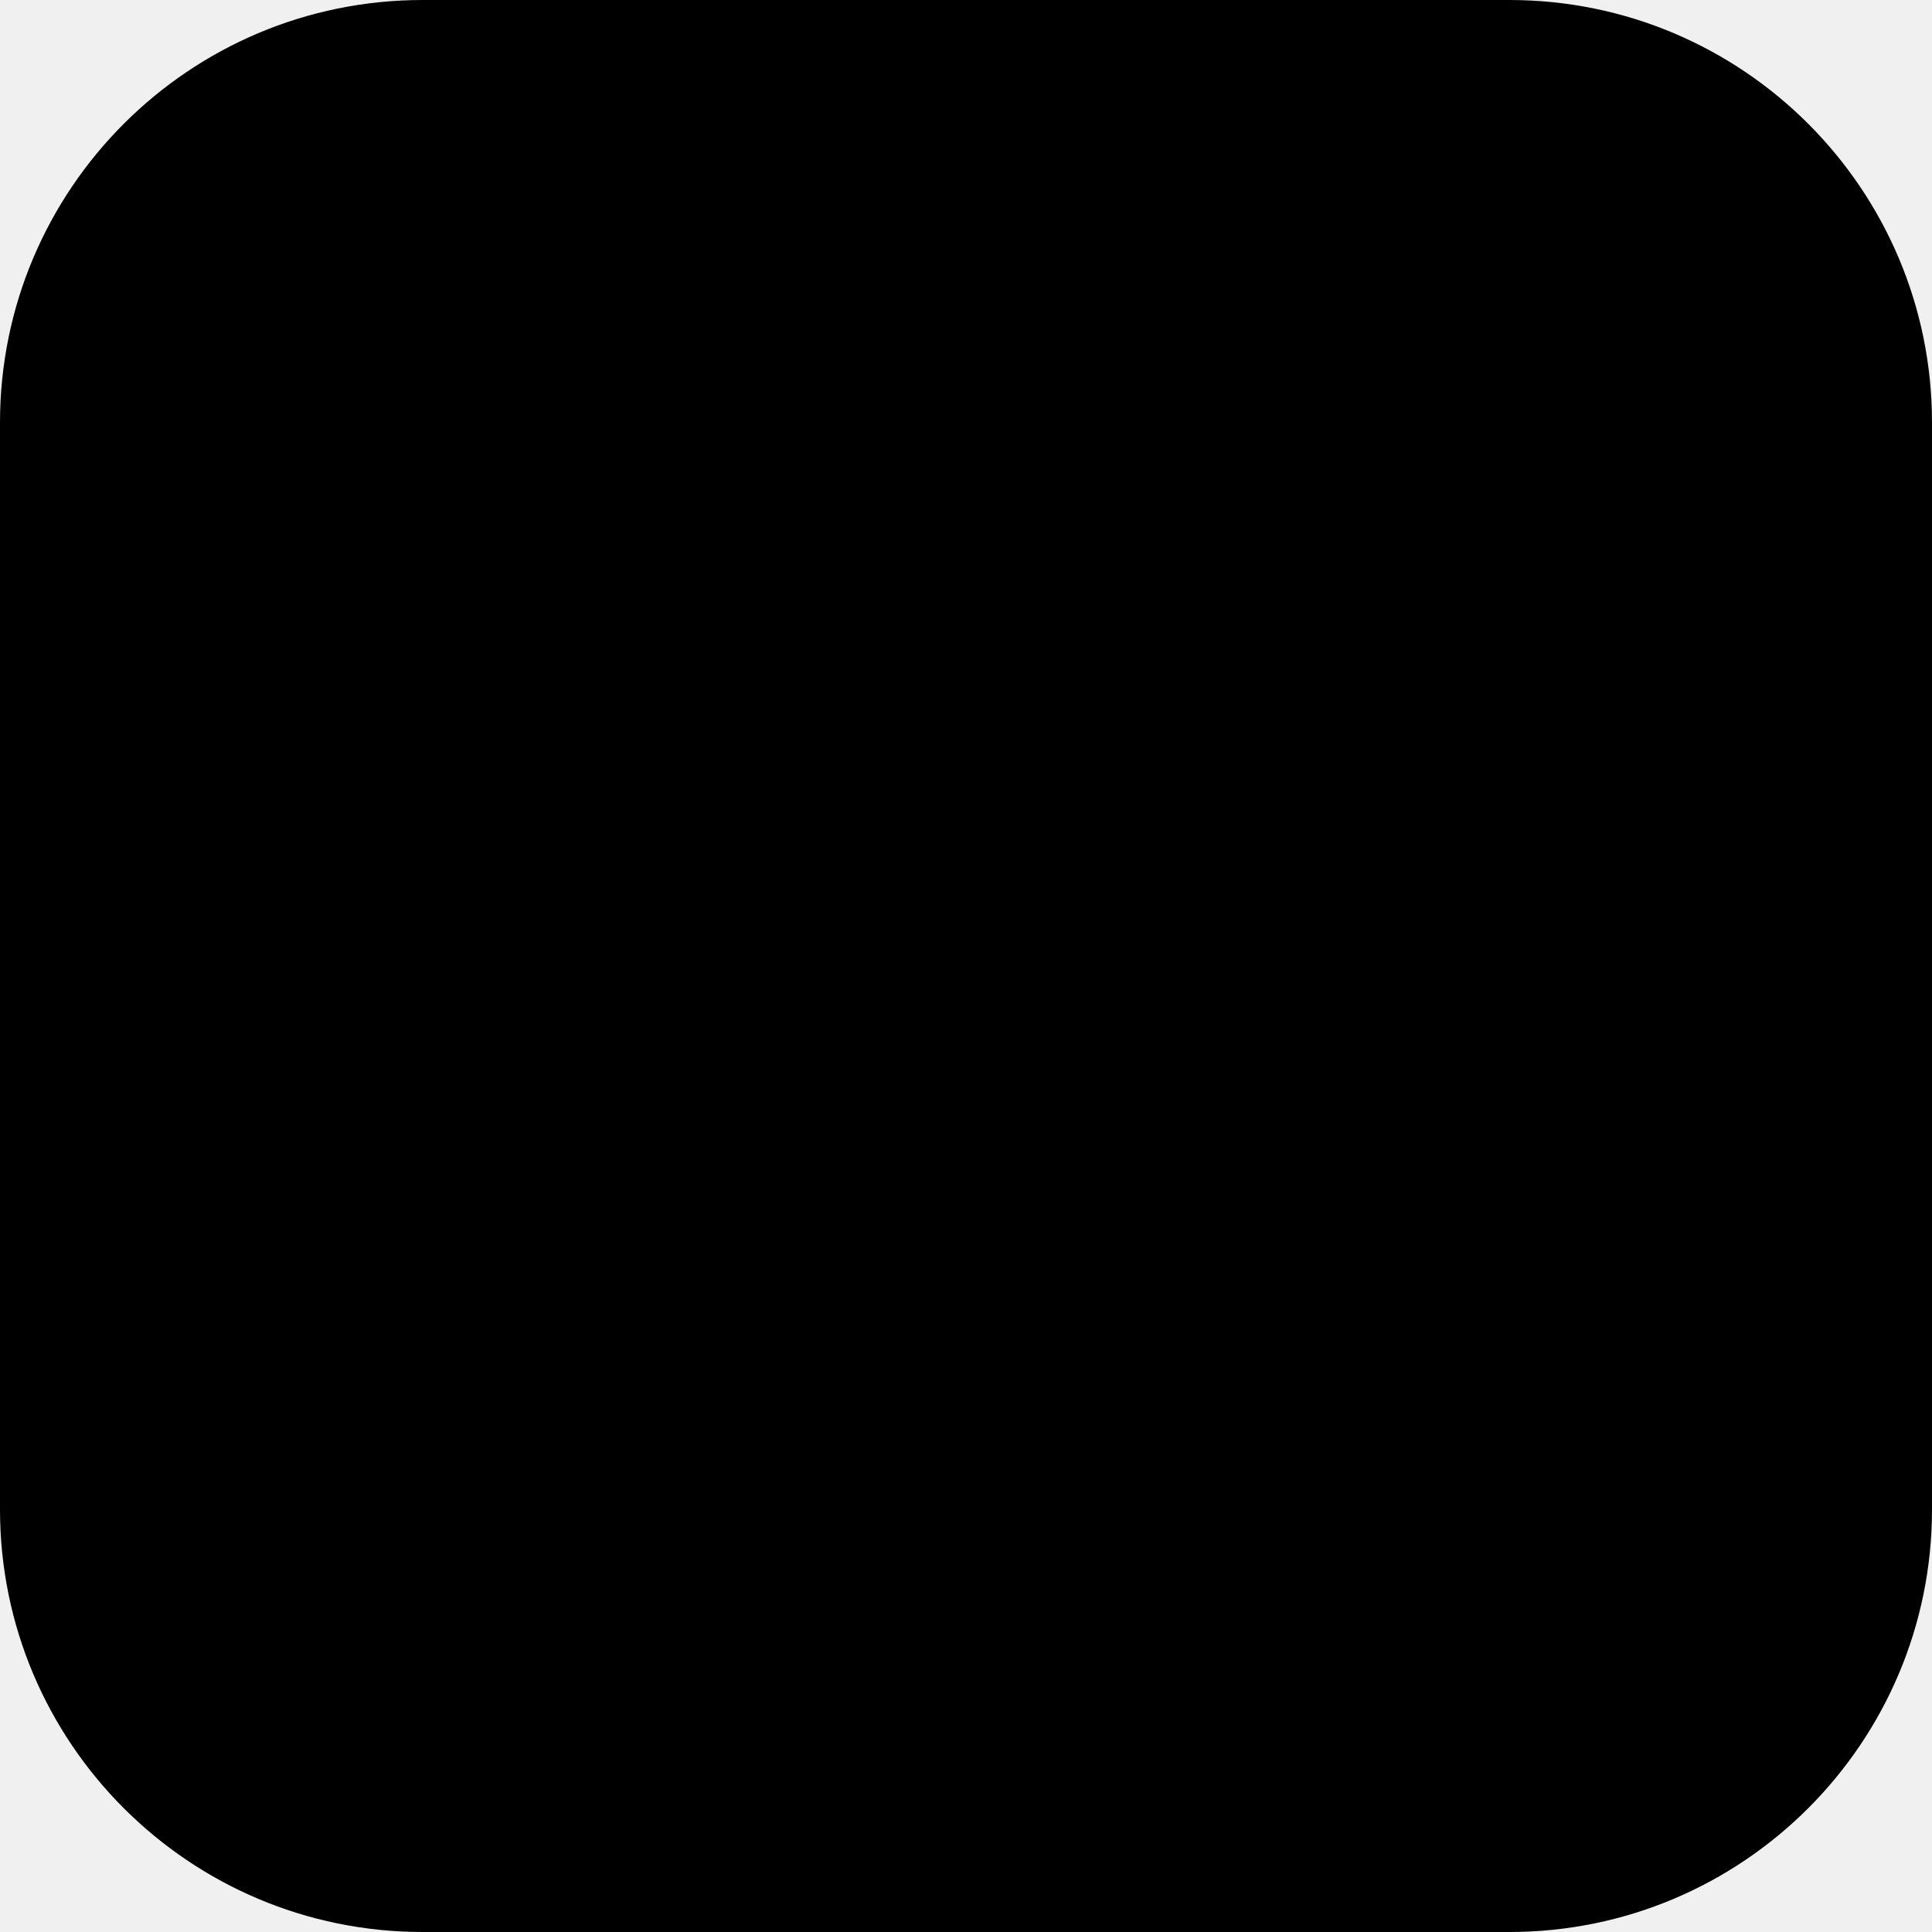
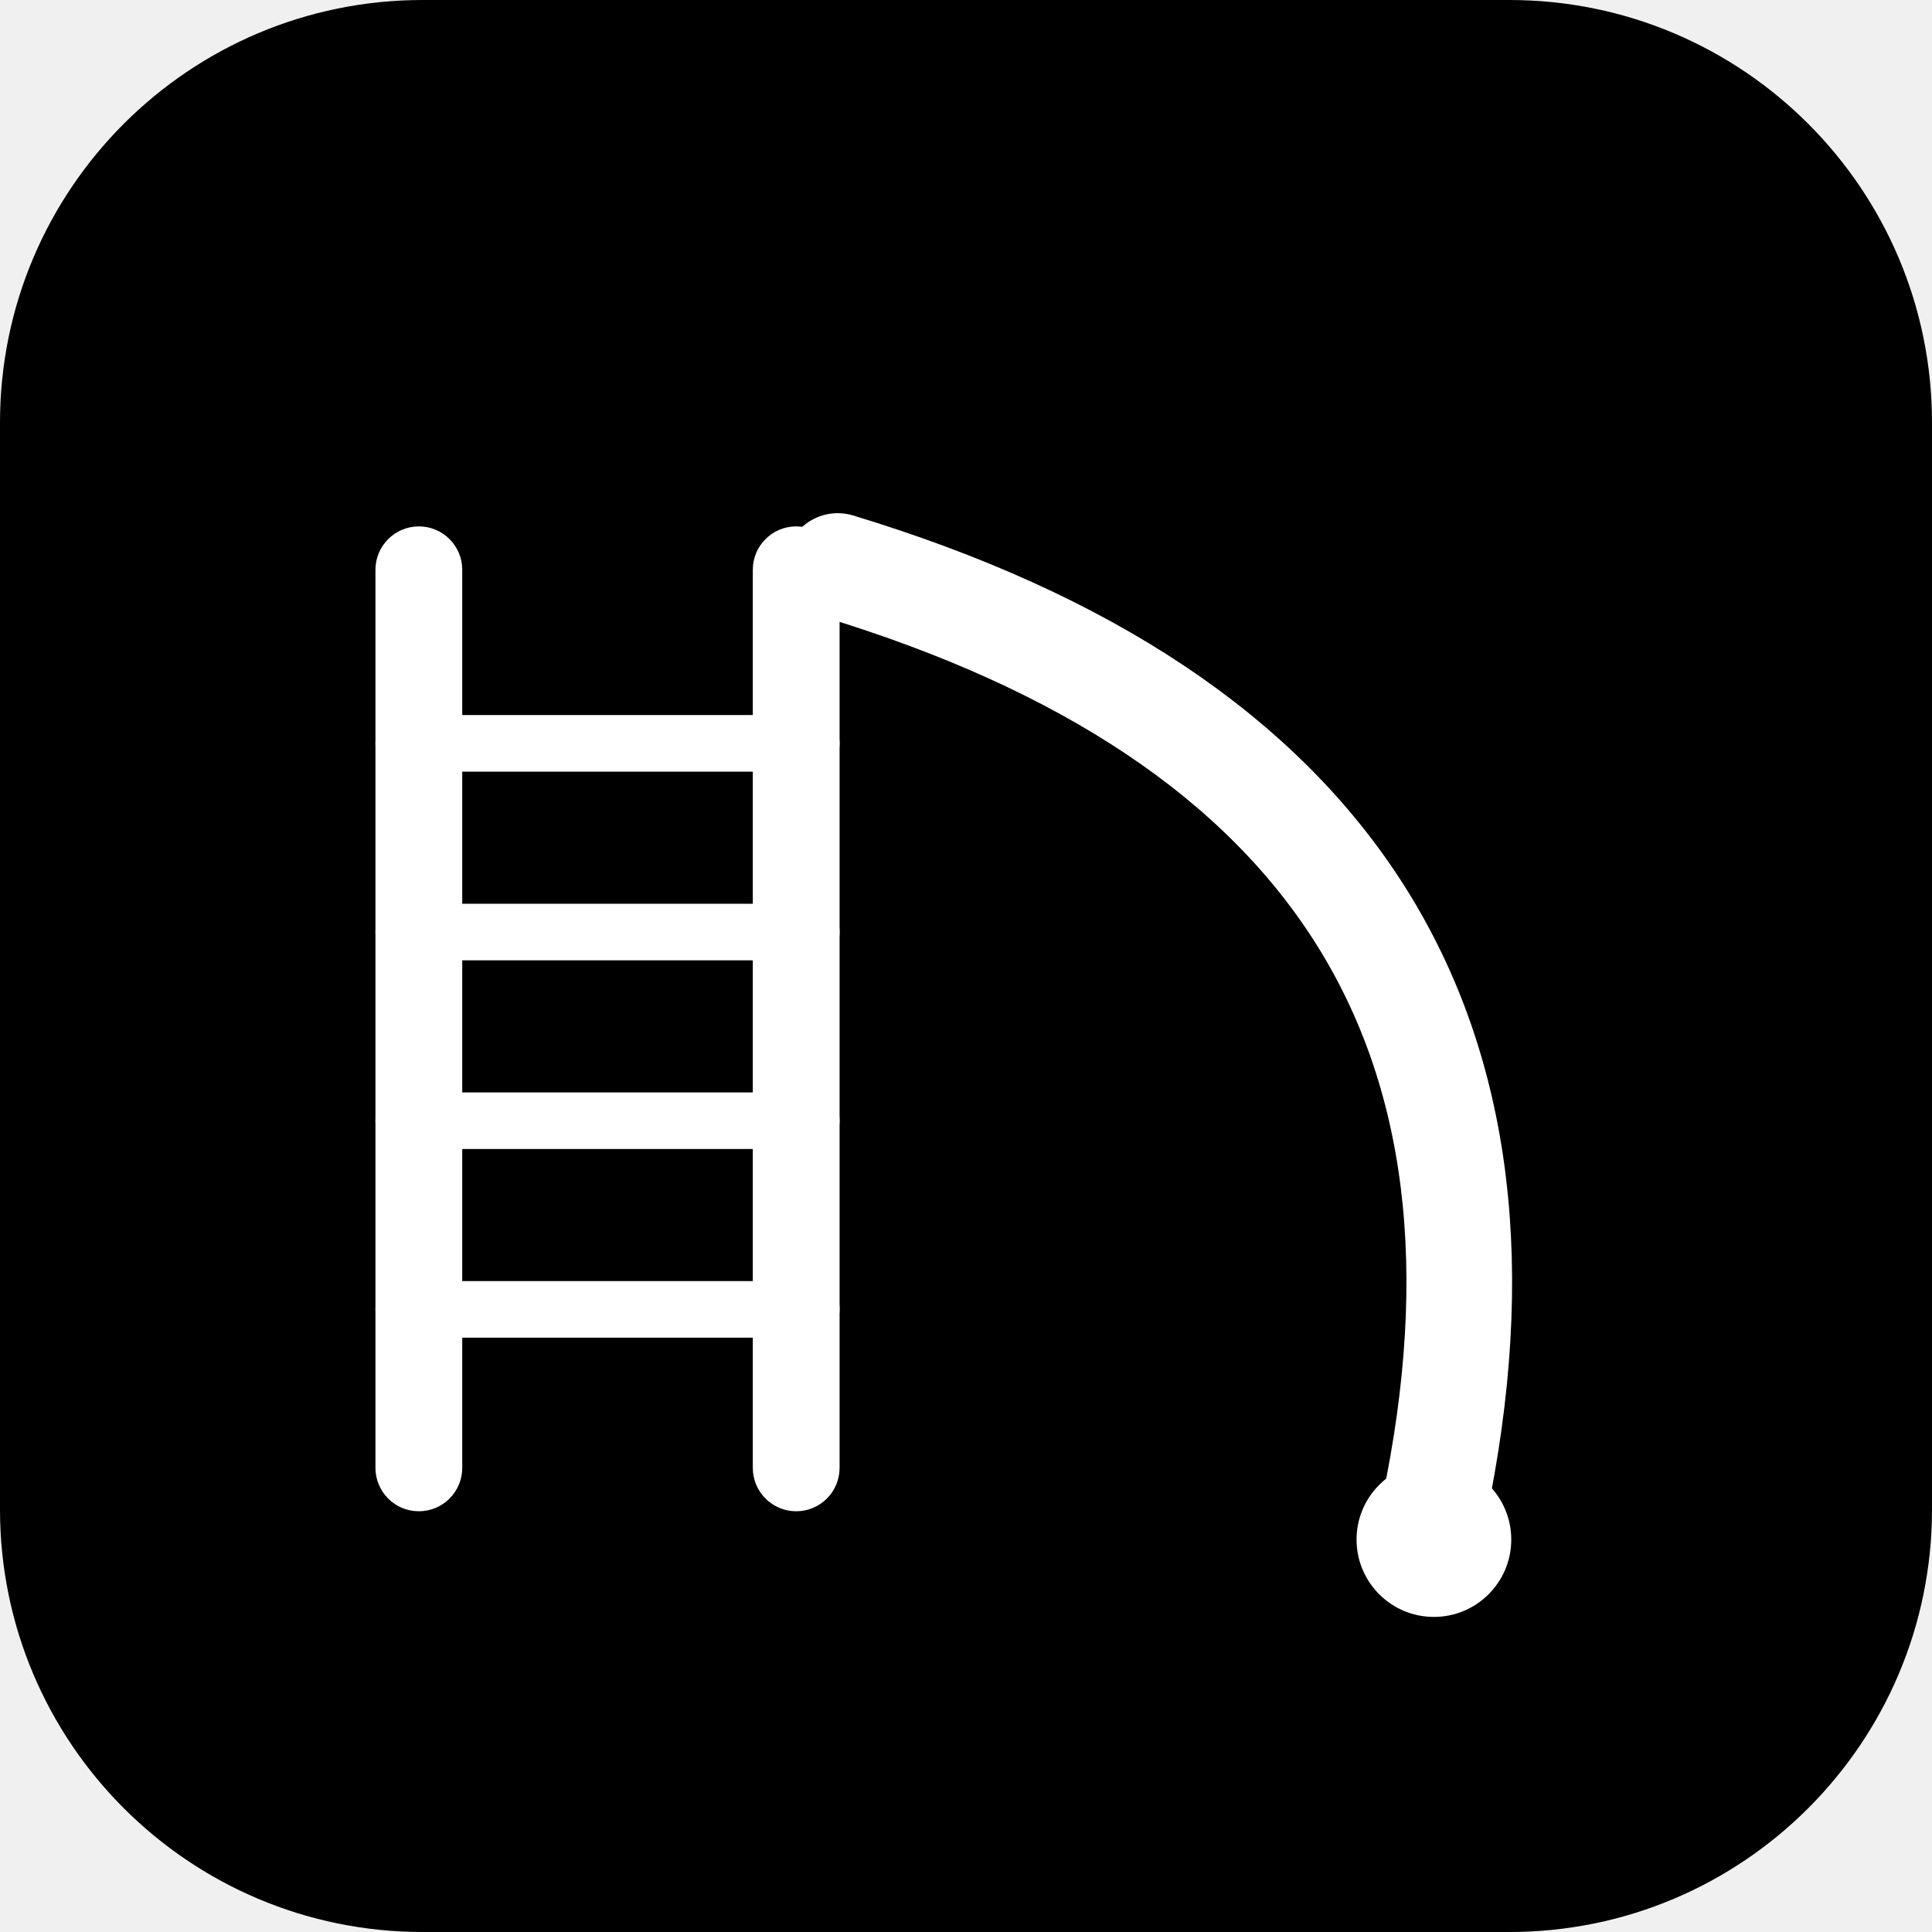
<svg xmlns="http://www.w3.org/2000/svg" viewBox="0 0 512 512">
-   <rect width="512" height="512" rx="112" fill="oklch(82% 0.119 306.383)" />
-   <g fill="oklch(29% 0.149 302.717)" stroke="oklch(29% 0.149 302.717)">
+   <rect width="512" height="512" rx="112" fill="oklch(57% 0.22 300)" />
+   <g fill="#ffffff" stroke="#ffffff">
    <rect x="100" y="140" width="22" height="260" rx="11" />
    <rect x="200" y="140" width="22" height="260" rx="11" />
    <rect x="100" y="190" width="122" height="14" rx="7" />
    <rect x="100" y="240" width="122" height="14" rx="7" />
    <rect x="100" y="290" width="122" height="14" rx="7" />
    <rect x="100" y="340" width="122" height="14" rx="7" />
    <path d="M222 150 Q420 210 380 400" stroke-width="28" stroke-linecap="round" fill="none" />
    <circle cx="380" cy="408" r="20" />
  </g>
</svg>
